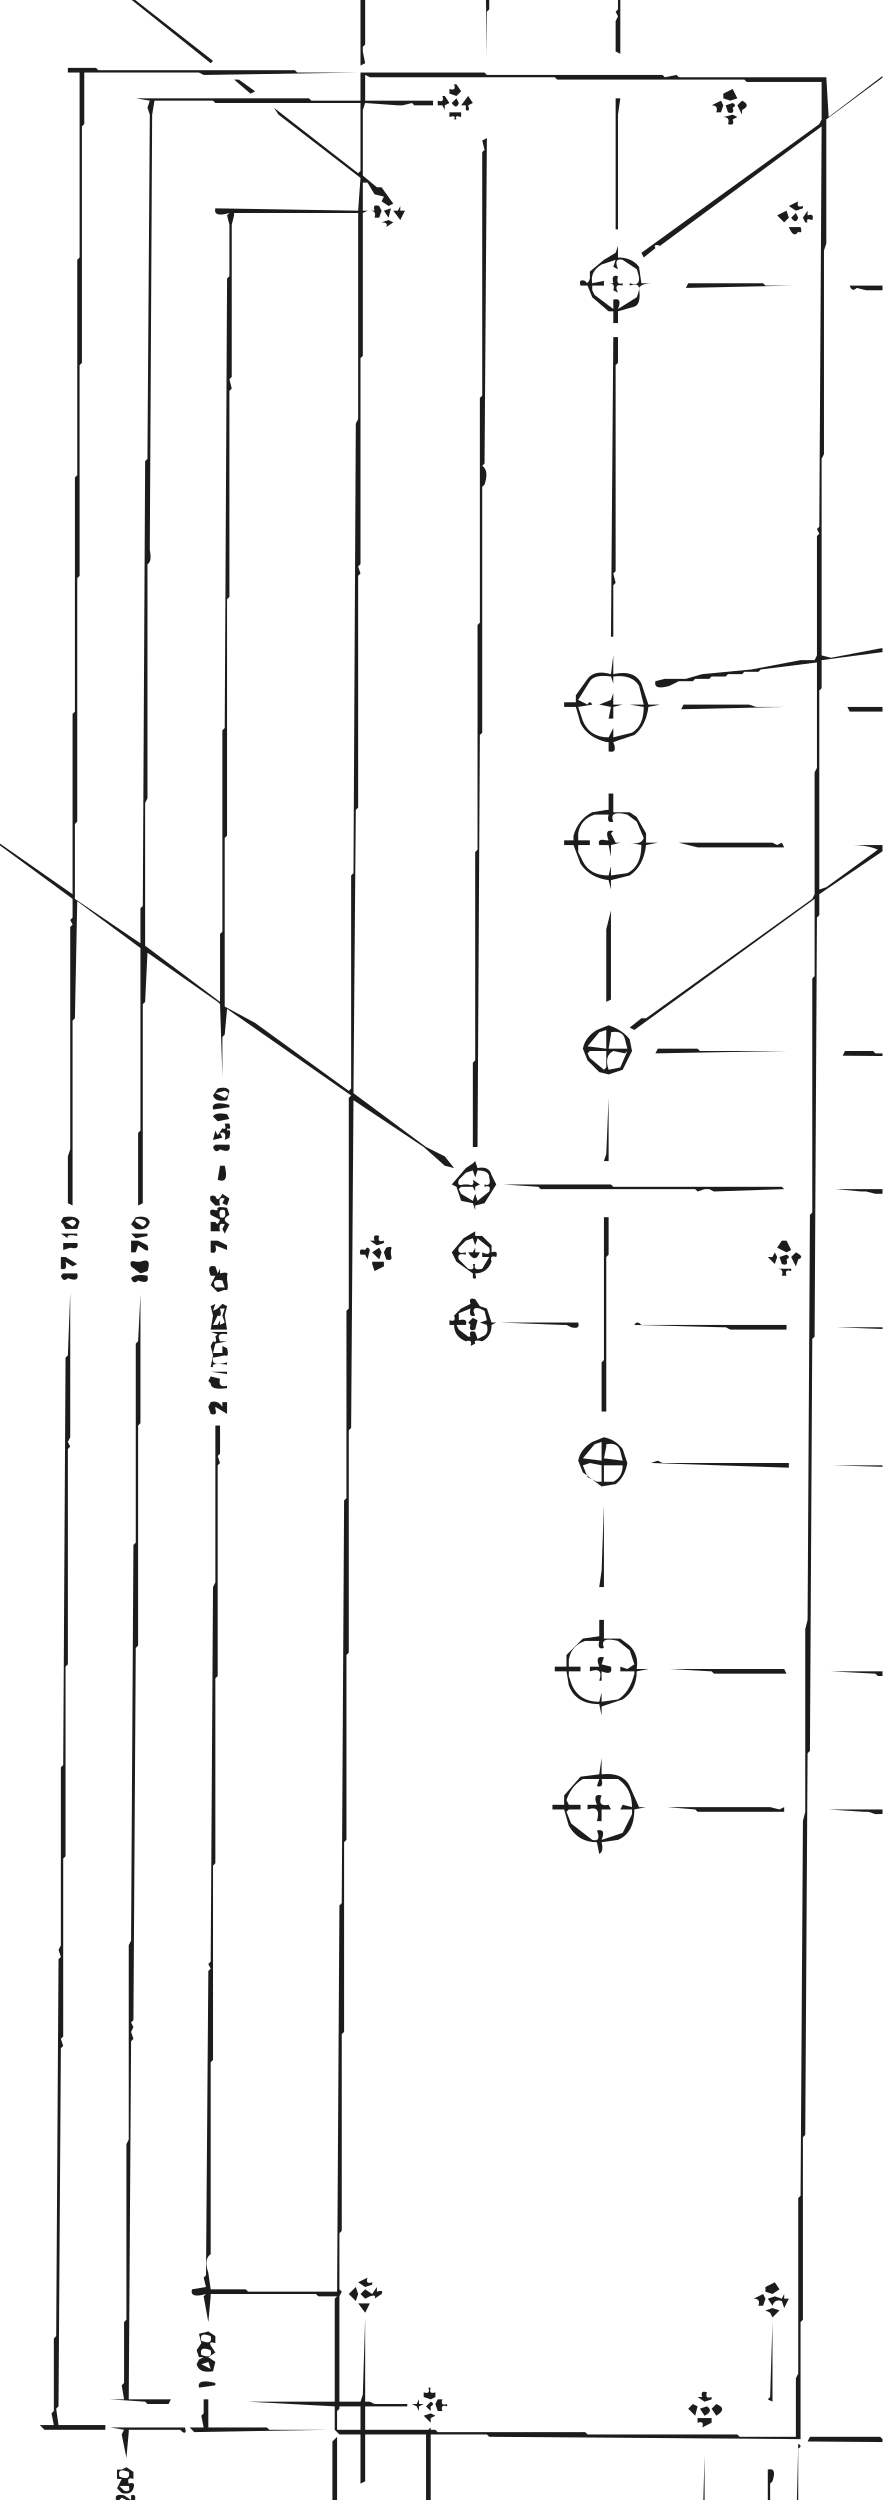
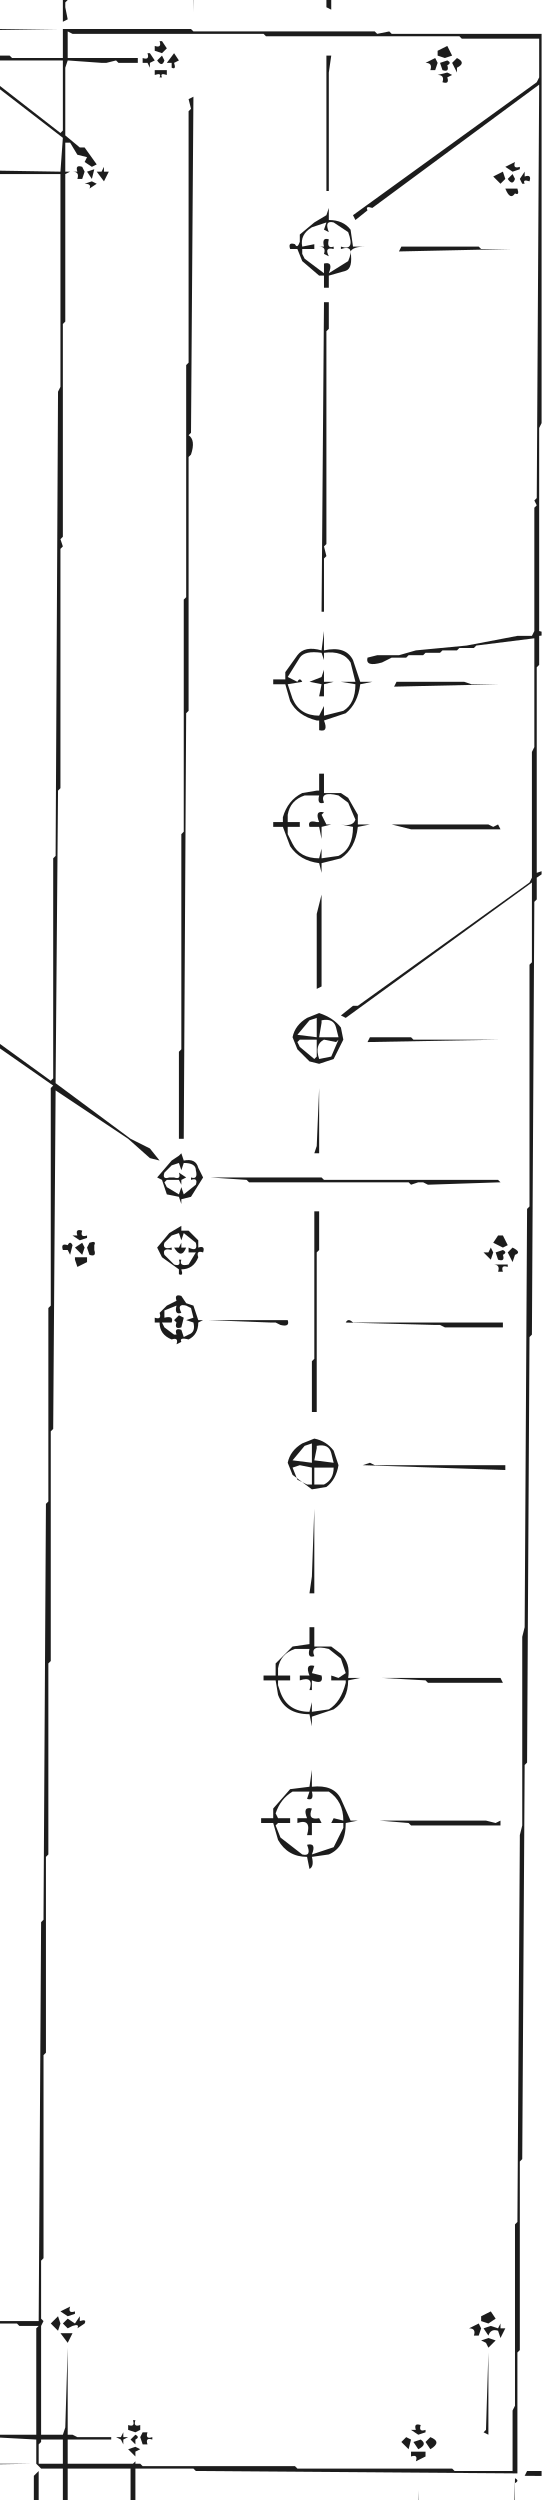
- <svg xmlns="http://www.w3.org/2000/svg" viewBox="0 0 377 1068" data-from="Modules/UNSORTED/M924/MECHANICAL/19xx - 924-03-001 - M924A M924D POWER SUPPLY FRONT PANEL - DRN DRG - ISS 1.jpg" data-kind="traced">
-   <g transform="translate(0 1068) rotate(-90)">
+ <svg xmlns="http://www.w3.org/2000/svg" viewBox="0 0 224 1034" data-from="Modules/UNSORTED/M924/MECHANICAL/19xx - 924-03-001 - M924A M924D POWER SUPPLY FRONT PANEL - DRN DRG - ISS 1.jpg" data-kind="traced">
+   <g transform="translate(0 1034) rotate(-90)">
    <defs>
      <clipPath id="c">
-         <rect width="1068" height="377" />
+         <rect width="1034" height="224" />
      </clipPath>
    </defs>
    <g clip-path="url(#c)">
-       <g transform="translate(-495 -332)" fill="#1c1c1c">
-         <path class="line" d="M1207 325L1213 326Q1206 325 1204 330L1181 363L1258 363L1259 364L1359 364L1360 365L1452 365L1453 366L1527 366L1529 366L1532 366L1532 361L1534 361L1534 373L1533 374L1533 378L1533 458L1532 459L1532 484L1531 421L1531 419L1532 417L1532 368L1510 368L1509 367L1507 367L1408 367L1407 366L1317 366L1316 365L1314 365L1212 365L1211 364L1179 364L1160 392L1175 392L1176 393L1366 394L1367 395L1369 395L1514 396L1517 395L1520 396L1521 390L1521 464L1520 465L1520 486L1532 486L1532 487L1532 539L1531 540L1531 615L1530 616L1531 621L1530 622L1530 685L1513 686L1561 749L1570 750Q1571 748 1572 751L1561 751L1512 685L1459 685L1456 684L1454 684L1369 684L1367 683L1365 683L1283 683L1282 687L1286 708L1292 756L1293 758L1298 758L1298 760Q1293 762 1291 759L1281 683L1269 683L1268 682L1183 682L1184 685L1200 707Q1202 703 1202 695L1202 711L1258 788L1258 774L1259 772L1258 770L1259 765L1259 763L1259 695L1261 694L1261 732L1260 733L1260 792L1284 824L1290 825Q1289 827 1284 826L1261 794L1259 798L1259 866L1257 866L1257 856L1255 856L1253 857L1252 856L1208 856L1201 855L1257 854L1257 838L1258 837L1257 834L1258 833L1258 791L1203 713L1202 731L1201 732Q1203 733 1202 738L1201 739L1201 804L1200 805L1200 824L1199 814L1195 815L1194 814L1172 814L1173 812L1194 812L1196 812L1199 812L1199 775L1200 774L1200 710L1181 682L1172 682L1171 681L992 680L991 679L815 678L814 677L651 676L650 675L572 675L571 674L521 674L522 541L523 540L523 516L483 516L482 515L480 522L480 565L478 565L478 538L479 537L479 522L478 518Q480 516 478 515L473 515L479 514L478 510L480 503L481 506L480 508L481 513L481 514L523 514L523 488L503 488L502 486L523 486L523 477L525 475L535 475L537 438L537 475L581 475L582 476L582 468L583 467L583 422L582 422L571 421L582 419L583 420Q581 413 585 414L586 420L590 419L591 420L721 421L722 422L724 421L725 422L885 423L887 424L889 424L954 424L954 426L942 426L941 425L938 426L937 425L847 425L846 424L844 424L767 424L766 423L683 423L682 422L600 422Q598 419 592 421L585 422L585 437L584 438L584 476L749 477L750 478L752 478L922 479L923 480L1003 480L1004 481L1094 481L1095 482L1132 429L1121 428L1120 427L1118 427L1103 427L1134 426L1135 425L1156 395L1135 394L1134 393L1132 393L1049 393L1048 391L1079 391L1080 392L1158 392L1178 365L1128 364L1127 363L1048 363L1049 361L1069 361L1072 362L1074 362L1167 362L1168 363L1170 362L1171 363L1179 363L1207 325ZM1159 394L1135 426L1162 426L1164 426L1165 427L1251 427L1252 428L1444 429L1445 430L1467 430L1471 429L1472 430Q1470 423 1474 424L1473 485L1487 486L1514 451L1517 449L1489 485L1490 486L1519 486L1519 424L1520 423L1520 398L1514 397L1330 396L1328 396Q1323 397 1322 395L1224 395L1222 395L1220 394L1159 394ZM1133 428L1126 441L1097 481L1098 482L1187 482L1189 482L1190 483L1382 484L1384 485L1386 485L1472 485L1472 432L1471 432L1467 431L1402 431L1401 430L1397 431L1396 430L1308 430L1307 429L1206 429L1205 428L1133 428ZM525 476L525 486L535 486L535 477L534 477L533 476L525 476ZM537 477L537 486L540 487L573 488L537 488L537 490L536 492L536 506L535 506L535 488L525 488L525 515L526 516L525 516L525 518L524 519L524 582L523 583L523 647L522 648L522 672L545 672L547 672L549 673L622 673L624 673L625 674L783 675L785 675L789 676L865 676L867 676L871 677L1044 678L1045 679L1145 679L1146 680L1179 680L1123 603L1124 601L1128 606L1128 608L1179 679L1181 680L1231 680L1233 680L1235 681L1280 681L1277 657L1276 656L1276 650L1275 649L1275 643L1274 642L1274 636L1273 635L1273 629L1272 628L1272 622L1270 618Q1268 611 1272 612L1273 616L1273 625L1275 632L1277 653L1281 674L1281 680L1283 681L1334 681L1335 682L1337 681L1338 682L1509 683L1458 614Q1459 611 1457 612L1453 607L1455 606L1510 682L1512 683L1528 683L1528 651L1529 650L1529 570L1530 569L1530 490L1531 488L1520 488L1520 517L1518 517L1518 509L1519 508L1518 504L1518 502L1519 488L1516 487L1488 487L1483 493L1483 495L1476 500L1475 498L1477 495L1479 496L1480 492L1485 489L1485 487L1473 487L1473 489L1472 487L1411 487L1410 486L1322 486L1321 485L1318 486L1317 485L1218 485L1217 484L1096 483L1073 514L1069 522L1064 526L1065 522L1073 513L1093 483L953 482L952 481L857 481L856 480L777 480L776 479L695 479L694 478L610 478L609 477L585 477L584 478L582 477L537 477ZM527 349L527 355L532 354L533 355L564 355L565 356L726 357L727 358L730 357L732 358L808 358L809 359L983 360L984 361L1011 362L949 362L947 361L945 362L944 361L852 361L851 360L770 360L769 359L693 359L692 358L689 359L688 358L535 357L534 356L527 357L527 377L525 377L525 351L527 349ZM1576 372L1579 373L1582 374L1576 374L1573 377L1537 423L1536 422L1576 372ZM526 379L526 411Q523 412 524 410L525 409L525 387L524 387L513 386L523 384L525 385L526 379ZM538 379L538 385L544 384L545 385L571 385L572 386L647 386L649 387L651 387L732 387L734 388L736 388L903 389L904 390L906 390L989 390L990 391L1010 392L955 392L954 391L860 391L859 390L700 389L699 388L697 389L695 388L692 389L691 388L538 387L538 405L536 404L536 395L537 394L538 379ZM526 413L526 419L531 418L532 419L538 419L538 421L526 421L526 446L525 447L525 473L524 415L526 413ZM962 421L964 422Q965 425 962 427L964 427L964 429L959 429L962 424L961 424Q958 425 959 422L962 421ZM1014 422L1018 424L1018 422Q1023 420 1022 424L1019 425L1021 426L1019 426Q1020 430 1018 429L1016 429Q1011 430 1012 428L1011 425L1014 422ZM1013 424L1013 428L1016 427Q1017 422 1013 424ZM1059 425L1065 426L1065 428Q1057 430 1059 425ZM1529 432L1529 434L1524 441L1523 439L1529 432ZM474 474L520 474L522 476L481 476L482 481L481 486Q477 487 479 482L479 480L479 476L474 476L474 474ZM583 481L586 484L583 485L580 484L583 481ZM579 485L579 490L575 488L579 485ZM588 485L590 489Q587 488 588 491L587 491L586 488L588 485ZM583 486L585 488L583 491L586 493L584 493Q585 496 583 495L581 492Q583 493 582 490L581 488L583 486ZM1027 486Q1030 485 1029 488Q1031 489 1029 490L1025 489L1027 488L1027 486ZM1535 486L1591 486L1593 487L1595 486L1596 487L1627 488L1616 489L1617 494L1616 495L1616 506Q1613 507 1614 504L1615 503L1615 495L1614 490L1615 488L1544 488L1543 487L1541 487L1536 488L1535 486ZM1033 490L1033 492Q1036 491 1035 494Q1032 493 1033 496L1032 496L1031 493L1033 490ZM1473 490L1473 492Q1476 491 1475 494L1473 495L1470 494L1470 492Q1473 493 1473 490ZM1023 491L1024 491L1024 496L1022 496L1020 492L1023 491ZM1028 491L1030 494L1028 495L1025 494L1028 491ZM1468 495L1469 498L1468 500L1466 497Q1468 498 1468 495ZM1028 496L1030 497Q1031 500 1029 499L1027 499Q1024 500 1025 497L1028 496ZM1473 496L1474 499L1470 498L1473 496ZM1473 500L1473 502L1475 503L1473 503L1473 505L1469 503L1473 500ZM536 508L536 510L538 511L536 511L536 513L535 511L533 511L535 510L536 508ZM531 513L532 516L531 518L530 516L528 516L531 513ZM539 513L541 513Q540 516 543 515L543 516Q540 515 541 518L539 518L538 516L539 513ZM535 514L537 516Q536 518 535 516L533 516L535 514ZM536 518L538 519L538 521Q535 520 536 523L535 523Q536 520 533 521L533 519L536 518ZM1518 519L1520 519Q1519 522 1522 521L1522 522L1519 524L1518 522L1516 522L1518 521L1518 519ZM1614 522L1616 523L1616 540L1626 540L1626 541L1559 541L1558 540L1539 540L1599 539L1601 539L1614 540L1613 535L1614 534L1614 522ZM997 524L999 524Q998 527 1001 526L1004 529L1006 533Q1009 532 1008 535L1005 537L1004 540L998 542L998 544L997 542Q992 542 990 538Q991 534 989 535L988 533Q991 534 990 531Q992 526 997 526L997 524ZM997 527L995 528L992 532L992 533Q995 532 994 535L991 536L992 538Q993 541 997 540L998 537L999 540L1003 539L1004 537Q1005 533 1001 535Q1000 532 1004 533L1002 528L999 528Q1000 532 997 531L997 527ZM1513 524L1515 524L1515 529L1513 529Q1514 526 1512 527L1512 526Q1514 527 1513 524ZM1523 524L1525 524Q1524 527 1527 526L1527 527L1524 529L1522 527L1523 524ZM1028 525L1034 530L1037 535L1035 535L1035 538L1031 542L1028 542Q1029 545 1026 544Q1027 541 1024 542Q1019 540 1019 535Q1016 536 1017 534L1019 534L1024 527L1028 525ZM1025 528L1021 532Q1020 535 1023 534L1023 535Q1020 534 1021 538L1026 541L1026 538L1028 538Q1026 542 1030 541L1034 536L1031 535L1034 534L1033 531L1030 528Q1027 527 1028 531L1027 531Q1028 527 1025 528ZM1057 525L1064 531L1066 534L1067 535L1064 536Q1065 541 1061 542L1057 544L1049 539L1048 535L1046 535L1049 534L1050 529L1056 527L1057 525ZM1055 528L1053 529L1050 534L1053 535L1050 536L1054 541Q1057 542 1056 539L1057 539Q1056 542 1060 541Q1063 541 1063 536L1060 535L1063 534L1062 531L1059 528Q1056 527 1057 530L1057 532Q1056 535 1059 534L1057 537L1056 535L1054 535L1056 534L1056 529L1055 528ZM1519 525L1521 527L1519 528Q1516 527 1519 525ZM1518 529L1522 532L1519 534L1518 532Q1515 533 1516 531L1518 531L1518 529ZM998 532L1000 534L999 536L995 535Q994 532 997 533L998 532ZM1028 532L1028 534L1030 535L1028 535L1028 537Q1023 535 1028 532ZM1073 534L1109 534L1110 535L1199 535L1200 536L1296 536L1297 537L1393 537L1394 538L1498 538L1499 539L1503 538L1504 540L1365 539L1364 538Q1362 541 1356 539L1355 538L1250 538L1249 537L1073 536L1073 534ZM998 546L998 579Q995 580 996 576L997 574L997 572L998 546ZM1057 547L1057 593L1056 594L1056 666L1055 667L1054 637L1055 635L1055 633L1054 630L1055 629L1055 563L1056 562L1057 547ZM1678 550L1678 591L1679 593L1678 597L1688 598L1608 598L1606 598L1604 597L1540 597L1541 595L1554 595L1556 596L1558 595L1559 596L1652 596L1656 597L1658 596L1659 597L1676 597L1675 592L1677 581L1678 550ZM790 568L792 568L792 573L796 573L804 580L805 588L812 589L805 589Q806 598 800 601L791 605L791 608L790 603Q780 603 777 596L776 589Q772 590 771 588L776 587Q776 579 783 575L790 573L790 568ZM789 574L784 576L777 585Q776 589 781 587Q782 591 777 589L780 598L788 602L790 602L790 597L792 598L791 602Q799 602 803 596L803 589Q799 590 800 587L803 588L803 581Q800 576 794 574L792 575L792 580L790 580L790 575L789 574ZM849 569L851 569L851 574L856 574L863 581L864 588L871 588L871 590L863 590L863 597L860 601Q856 605 850 604L850 609L849 604Q841 604 837 598L834 589L830 589L835 588Q835 578 843 575L849 574L849 569ZM847 575L844 576Q836 579 836 588L840 589L836 589L837 596Q840 601 848 603L849 603L849 597L851 597L850 600L852 603L858 601L862 596Q864 588 859 590Q858 587 862 588L862 582Q860 576 854 575L851 575L851 580L849 580L849 575L847 575ZM1202 573L1204 573L1204 577L1206 577Q1213 579 1216 585L1217 591L1217 592L1224 592L1224 594L1216 594L1216 601L1214 604L1207 608L1203 608L1203 613L1202 608Q1193 607 1189 601L1187 593L1183 593L1187 592Q1188 584 1194 580L1202 577L1202 573ZM1199 579L1195 581Q1189 584 1189 592L1193 593L1189 593L1190 600Q1193 606 1202 606L1203 601Q1202 606 1205 607L1212 604L1215 600Q1217 592 1212 594Q1211 591 1215 592L1215 586Q1213 580 1207 579L1204 579L1204 584L1202 584L1202 579L1199 579ZM1261 573L1263 573L1263 578L1266 578L1273 583Q1277 586 1275 593L1283 594L1275 594Q1277 603 1271 606L1262 609L1262 614L1261 609Q1253 608 1249 603L1246 594Q1241 596 1242 592L1246 592L1246 591Q1248 583 1254 580L1261 578L1261 573ZM1261 579L1255 581Q1248 584 1248 592L1252 594L1248 594L1250 602Q1253 607 1261 607L1262 601L1262 607L1270 605Q1275 602 1274 594L1271 594L1274 593Q1275 586 1272 584L1264 579L1262 583Q1264 584 1262 585L1261 579ZM939 579Q944 580 947 585L949 590Q948 595 944 598L938 600Q932 599 929 595L928 589L934 581L939 579ZM937 581L932 583L930 587L930 589L937 589L938 584L937 581ZM940 581L939 589L947 589L946 586L940 581ZM930 590L930 594Q932 598 937 598L937 590L930 590ZM940 590L939 598L943 597Q947 596 946 591L945 591L940 590ZM1441 580Q1444 579 1443 582Q1441 583 1444 584L1447 584L1452 590L1455 595L1458 596L1453 596Q1453 602 1449 605L1442 606L1442 611Q1442 606 1440 605Q1433 606 1432 603L1430 596L1425 596L1425 594L1430 594L1430 592L1436 585L1441 583L1441 580ZM1439 585L1437 586L1431 594L1435 594Q1436 598 1431 596L1436 604Q1443 607 1441 601L1442 601Q1440 607 1448 604L1452 598Q1453 594 1448 596L1449 594L1452 595L1450 589Q1447 584 1442 585L1443 590L1441 590L1441 585L1439 585ZM393 581L393 637L392 638L392 665L393 668L392 670L396 671L475 671L476 672L519 673Q518 675 517 673L435 673L434 672L385 672L385 670L390 670L390 666L391 665L391 609L392 608L393 581ZM431 581Q435 580 433 587L432 590L432 652L431 653L432 659L451 659L452 660L508 660Q509 664 503 662L502 661L426 661L424 660L430 659L429 655L430 654L430 623L431 622L431 581ZM1115 581Q1120 582 1123 587L1125 592Q1123 598 1119 601L1114 602L1106 598L1104 592L1105 588L1110 583L1115 581ZM1113 583L1111 584L1106 590L1107 591L1114 591L1114 584L1113 583ZM1116 583L1115 591L1123 591L1122 588L1116 583ZM1106 592L1107 597L1114 600L1113 599L1114 594Q1112 590 1106 592ZM1115 592L1115 600L1119 599Q1123 598 1122 593L1121 593L1115 592ZM479 582L479 632L514 633L472 633L473 631L475 632L477 632L476 627L477 626L477 601L478 600L479 582ZM790 583L792 583L792 587Q797 585 796 589Q791 587 792 592L790 593L790 589L785 589L785 587Q792 589 790 583ZM849 584L851 584L851 588Q856 586 855 590L852 589L851 593Q847 594 849 589L845 589L845 588Q851 590 849 584ZM885 588L892 589L920 590L885 590L885 588ZM1202 588Q1205 587 1204 591L1204 592Q1209 590 1208 594L1207 593L1203 595L1203 597L1202 593L1197 593L1202 592L1202 588ZM1262 588L1264 593L1267 594L1262 594L1262 598L1261 594L1256 594L1256 592L1261 593L1262 588ZM960 589L981 589L982 590L1043 590L1043 592L1027 592L1026 591L960 591L960 589ZM1067 590L1070 591L1094 592L1067 592L1067 590ZM1135 591L1166 591L1174 593L1136 593L1135 591ZM1442 592L1442 594Q1446 593 1445 596Q1441 595 1442 598L1441 598Q1442 594 1438 596L1439 594Q1442 595 1442 592ZM1291 593L1419 594L1419 596L1408 596L1407 595L1319 595L1318 594L1314 595L1313 594L1291 594L1291 593ZM1465 595L1521 595L1521 597L1514 596L1512 596L1465 596L1465 595ZM997 603Q999 604 997 606L997 668L995 668L995 644L996 642L996 640L997 603ZM938 610L939 613L938 615L938 617L938 669L936 669L938 610ZM1113 612L1115 613L1115 630L1114 631L1114 667L1113 612ZM791 617L791 661L790 665L791 667L789 667L789 630L790 629L791 617ZM850 618L850 667L848 668L848 637L849 636L850 618ZM1203 622L1203 662L1202 664L1203 666L1201 667L1201 630L1203 622ZM1260 623L1262 624L1262 652L1261 655L1261 657L1261 667L1260 623ZM1440 625L1442 626L1442 658L1441 659L1441 671L1440 625ZM534 626L536 628L535 630L531 629L534 626ZM528 630L530 630L530 636L528 636L526 632Q529 633 528 630ZM539 630L539 632Q542 631 541 634Q538 633 539 636L538 636L537 633L539 630ZM534 631L535 634Q533 637 531 633L534 631ZM534 636L536 638Q534 643 531 638L534 636ZM1518 636L1520 640L1518 641L1515 640L1515 638Q1518 639 1518 636ZM1513 641L1514 645L1513 647L1512 645Q1509 646 1510 643Q1513 644 1513 641ZM1521 641L1523 641L1525 645L1521 647L1520 644L1521 641ZM1518 642L1519 645Q1518 647 1517 645Q1514 646 1515 643L1518 642ZM1518 647L1520 649Q1518 653 1516 649L1514 649L1518 647ZM581 654L583 658L581 659L578 658L578 656Q581 657 581 654ZM576 659L577 662L576 665L573 662L575 661L576 659ZM584 659L586 659L588 663L585 665L583 662L584 659ZM538 660L539 661L571 662L537 662L538 660ZM581 660L582 663L581 666L583 667L581 667L581 669L577 667L580 666Q581 663 578 662L581 660ZM1026 660L1026 662L1028 663L1026 664L1023 663L1026 660ZM1021 664L1021 670L1020 670Q1021 667 1018 668L1018 666Q1021 667 1021 664ZM1030 664L1033 666L1033 668L1029 670L1028 668L1030 664ZM1471 664L1473 668L1470 669L1468 667L1471 664ZM1026 665L1027 668Q1026 670 1025 668Q1022 669 1023 666L1026 665ZM1466 669L1466 674Q1463 675 1464 673Q1461 671 1466 669ZM1475 669L1477 673Q1474 672 1475 675L1474 675L1473 672L1475 669ZM1026 670L1028 672Q1026 676 1025 673L1022 672L1026 670ZM1470 670L1472 672L1470 673Q1467 672 1470 670ZM1470 675L1473 677L1471 677Q1472 680 1469 679Q1470 676 1468 677L1468 676L1470 675ZM520 677L522 678L522 708L521 709L521 764L526 763L527 764L560 764L561 765L634 765L636 766Q637 764 638 767L603 767L601 766L599 766L535 766L534 765L532 766L528 765L521 766L520 773L520 805L526 804L527 805L548 805L549 806L709 807L710 808L712 808L740 809L674 809L673 808L590 808L589 807L587 807L520 807L520 834L519 835L519 846L525 845L526 846L560 846L561 847L795 849L796 851L770 851L767 850L604 849L603 848L601 848L529 848L526 847L519 848L520 890L524 889L525 890L579 890L580 891L746 892L747 893L910 894L911 895L959 895L959 897L958 896L867 896L866 895L786 895L784 894L782 895L781 894L709 894L706 893L704 893L622 893L621 892L548 892L546 891L544 891L525 891L521 892L519 892L518 901L517 872L518 871L518 809L519 805L519 803L520 677ZM790 686L790 729L795 728L796 729L802 729Q803 732 801 731L797 730L789 732L790 734L789 741L788 706L789 703L789 701L790 686ZM849 687L849 741L847 741L847 732L846 731L843 732L842 731L835 731Q834 727 840 729L842 729Q847 730 847 729L847 707L848 706L849 687ZM937 688L937 753L936 754L936 781L935 771L929 770L879 770L880 768L888 768L889 769L929 769L932 768L935 769L935 723L936 722L937 688ZM996 689L996 748L995 749L995 814L998 812L999 813Q1001 812 1000 819L998 820L995 819L995 817L994 823L993 813L987 812L927 812L926 811L833 811L832 810L773 810L774 808L789 808L790 809L961 810L962 811L964 810L965 811L987 811L992 810L993 811L993 786L994 785L994 717L995 716L996 689ZM1055 689L1055 737L1054 738L1054 801L1053 806L1053 808Q1051 814 1059 811L1065 813L1057 814L1053 813L1053 823L1052 775L1053 774L1053 706L1054 702L1054 700L1055 689ZM1112 692L1114 693L1114 705L1113 706L1113 773L1112 774L1112 811L1139 813L1118 813L1117 814L1112 813L1112 823L1110 823L1110 817L1111 816L1112 692ZM1441 695L1441 731L1441 733L1440 735L1440 807L1439 808L1439 873L1438 878L1438 880L1438 912L1437 902L1427 902L1426 901L1230 900L1229 899L1227 899L1047 898L1045 897L1043 898L1042 897L996 897Q995 894 998 895L1002 896L1004 896L1086 896L1087 897L1089 897L1174 897L1175 898L1179 897L1180 898L1275 898L1276 899L1431 900L1433 899L1437 900L1437 844L1438 840L1438 838L1438 778Q1440 776 1439 772L1438 770L1439 769L1439 702L1440 698Q1438 696 1441 695Z" />
-         <path class="text" d="M1018 358L1019 359L1019 365Q1015 366 1017 361Q1015 359 1018 358ZM1021 358L1026 358L1026 360L1023 365L1022 363L1024 360Q1020 361 1021 358ZM1036 358L1036 365L1035 365Q1036 360 1034 361L1036 358ZM1041 358L1043 359Q1044 365 1041 366L1038 365L1038 360L1040 359L1041 358ZM1041 360L1039 363Q1041 366 1042 363L1041 360ZM1029 359L1032 359L1032 365Q1029 366 1030 362L1029 359ZM494 382Q498 380 497 385L495 388L497 388Q498 391 493 389L495 386L496 384L495 383L493 384L494 382ZM500 382L504 384L504 382L508 382L508 384L509 386L507 389L504 389Q505 386 502 387Q503 390 500 389Q497 388 498 384L500 382ZM501 383L499 385Q498 388 501 387L501 383ZM505 383Q503 388 507 387Q509 382 505 383ZM1017 388Q1019 390 1018 395Q1014 396 1016 391Q1014 389 1017 388ZM1022 388Q1025 387 1024 390L1024 392Q1026 397 1020 395L1019 392L1022 388ZM1028 388L1033 388L1033 391L1031 395Q1028 396 1029 394L1031 391L1028 390L1028 388ZM1036 388L1036 395L1035 395L1034 390L1036 388ZM1040 388L1043 390Q1044 395 1041 396Q1037 395 1038 390L1040 388ZM1041 390L1039 393Q1041 396 1042 393Q1043 389 1041 390ZM553 416L555 417L556 419L556 417L559 416L562 418L566 417L567 421L565 424L562 424Q563 421 561 422L558 424L556 421L554 424L550 423Q549 417 553 416ZM553 418L551 422L554 421L553 418ZM557 418Q555 423 559 422Q561 417 557 418ZM563 418Q561 423 565 422Q567 417 563 418ZM543 417Q547 416 545 424L544 424L543 417ZM973 421L975 422L974 426Q970 425 971 429L970 429Q969 422 972 422L973 421ZM977 422L977 429L976 429L977 422ZM979 422L984 423L988 422L990 423Q989 425 992 424L993 425L994 422L994 429L993 429Q994 424 990 426L990 429L989 424L985 423L985 427L987 427L988 427L987 429Q983 430 984 428L983 423Q979 422 981 429L980 429Q981 422 979 423L979 422ZM995 422L1001 423L1005 422L1006 424L1003 423L1004 425L1006 427L1005 429L1001 428L995 429L995 422ZM997 423L997 425L999 426L997 426L998 428L1001 427L1004 428L1004 426Q1000 427 1001 425L997 423ZM1028 422L1033 422L1033 425L1031 429L1029 429L1031 424Q1027 425 1028 422ZM1037 422L1041 422L1041 424Q1039 425 1042 426L1044 422Q1047 421 1046 424L1046 425Q1048 424 1047 429L1044 430Q1042 426 1040 430L1036 428L1038 427L1040 428Q1041 425 1037 426L1037 422ZM1043 426Q1042 429 1046 428Q1047 425 1043 426ZM1050 422Q1053 421 1052 424Q1049 425 1053 427L1051 430L1048 429L1049 427L1051 428Q1052 425 1048 426L1048 424L1050 422ZM1073 423L1074 424L1074 430Q1070 431 1072 426Q1070 424 1073 423ZM1076 423L1080 424L1078 425L1081 427Q1080 429 1083 428L1083 430Q1080 431 1081 429L1080 429Q1081 431 1077 430L1076 428Q1080 429 1079 426L1077 427L1076 423ZM1086 423Q1088 424 1087 429L1085 430L1084 425L1086 423ZM1089 423Q1093 422 1091 430L1090 430L1089 423ZM1095 423L1098 425Q1099 429 1097 430L1093 429Q1092 424 1095 423ZM1096 424L1094 428Q1096 431 1097 428L1096 424Z" />
+       <g transform="translate(-510 -460)" fill="#1c1c1c">
+         <path class="line" d="M1207 325L1213 326Q1206 325 1204 330L1181 363L1258 363L1259 364L1359 364L1360 365L1452 365L1453 366L1527 366L1529 366L1532 366L1532 361L1534 361L1534 373L1533 374L1533 378L1533 458L1532 459L1532 484L1531 421L1531 419L1532 417L1532 368L1510 368L1509 367L1507 367L1408 367L1407 366L1317 366L1316 365L1314 365L1212 365L1211 364L1179 364L1160 392L1175 392L1176 393L1366 394L1367 395L1369 395L1514 396L1517 395L1520 396L1521 390L1521 464L1520 465L1520 486L1532 486L1532 487L1532 539L1531 540L1531 615L1530 616L1531 621L1530 622L1530 685L1513 686L1561 749L1570 750Q1571 748 1572 751L1561 751L1512 685L1459 685L1456 684L1454 684L1369 684L1367 683L1365 683L1283 683L1282 687L1286 708L1292 756L1293 758L1298 758L1298 760Q1293 762 1291 759L1281 683L1269 683L1268 682L1183 682L1184 685L1200 707Q1202 703 1202 695L1202 711L1258 788L1258 774L1259 772L1258 770L1259 765L1259 763L1259 695L1261 694L1261 732L1260 733L1260 792L1284 824L1290 825Q1289 827 1284 826L1261 794L1259 798L1259 866L1257 866L1257 856L1255 856L1253 857L1252 856L1208 856L1201 855L1257 854L1257 838L1258 837L1257 834L1258 833L1258 791L1203 713L1202 731L1201 732Q1203 733 1202 738L1201 739L1201 804L1200 805L1200 824L1199 814L1195 815L1194 814L1172 814L1173 812L1194 812L1196 812L1199 812L1199 775L1200 774L1200 710L1181 682L1172 682L1171 681L992 680L991 679L815 678L814 677L651 676L650 675L572 675L571 674L521 674L522 541L523 540L523 516L483 516L482 515L480 522L480 565L478 565L478 538L479 537L479 522L478 518Q480 516 478 515L473 515L479 514L478 510L480 503L481 506L480 508L481 513L481 514L523 514L523 488L503 488L502 486L523 486L523 477L525 475L535 475L537 438L537 475L581 475L582 476L582 468L583 467L583 422L582 422L571 421L582 419L583 420Q581 413 585 414L586 420L590 419L591 420L721 421L722 422L724 421L725 422L885 423L887 424L889 424L954 424L954 426L942 426L941 425L938 426L937 425L847 425L846 424L844 424L767 424L766 423L683 423L682 422L600 422Q598 419 592 421L585 422L585 437L584 438L584 476L749 477L750 478L752 478L922 479L923 480L1003 480L1004 481L1094 481L1095 482L1132 429L1121 428L1120 427L1118 427L1103 427L1134 426L1135 425L1156 395L1135 394L1134 393L1132 393L1049 393L1048 391L1079 391L1080 392L1158 392L1178 365L1128 364L1127 363L1048 363L1049 361L1069 361L1072 362L1074 362L1167 362L1168 363L1170 362L1171 363L1179 363L1207 325ZM1159 394L1135 426L1162 426L1164 426L1165 427L1251 427L1252 428L1444 429L1445 430L1467 430L1471 429L1472 430Q1470 423 1474 424L1473 485L1487 486L1514 451L1517 449L1489 485L1490 486L1519 486L1519 424L1520 423L1520 398L1514 397L1330 396L1328 396Q1323 397 1322 395L1224 395L1222 395L1220 394L1159 394ZM1133 428L1126 441L1097 481L1098 482L1187 482L1189 482L1190 483L1382 484L1384 485L1386 485L1472 485L1472 432L1471 432L1467 431L1402 431L1401 430L1397 431L1396 430L1308 430L1307 429L1206 429L1205 428L1133 428ZM525 476L525 486L535 486L535 477L534 477L533 476L525 476ZM537 477L537 486L540 487L573 488L537 488L537 490L536 492L536 506L535 506L535 488L525 488L525 515L526 516L525 516L525 518L524 519L524 582L523 583L523 647L522 648L522 672L545 672L547 672L549 673L622 673L624 673L625 674L783 675L785 675L789 676L865 676L867 676L871 677L1044 678L1045 679L1145 679L1146 680L1179 680L1123 603L1124 601L1128 606L1128 608L1179 679L1181 680L1231 680L1233 680L1235 681L1280 681L1277 657L1276 656L1276 650L1275 649L1275 643L1274 642L1274 636L1273 635L1273 629L1272 628L1272 622L1270 618Q1268 611 1272 612L1273 616L1273 625L1275 632L1277 653L1281 674L1281 680L1283 681L1334 681L1335 682L1337 681L1338 682L1509 683L1458 614Q1459 611 1457 612L1453 607L1455 606L1510 682L1512 683L1528 683L1528 651L1529 650L1529 570L1530 569L1530 490L1531 488L1520 488L1520 517L1518 517L1518 509L1519 508L1518 504L1518 502L1519 488L1516 487L1488 487L1483 493L1483 495L1476 500L1475 498L1477 495L1479 496L1480 492L1485 489L1485 487L1473 487L1473 489L1472 487L1411 487L1410 486L1322 486L1321 485L1318 486L1317 485L1218 485L1217 484L1096 483L1073 514L1069 522L1064 526L1065 522L1073 513L1093 483L953 482L952 481L857 481L856 480L777 480L776 479L695 479L694 478L610 478L609 477L585 477L584 478L582 477L537 477ZM526 413L526 419L531 418L532 419L538 419L538 421L526 421L526 446L525 447L525 473L524 415L526 413ZM474 474L520 474L522 476L481 476L482 481L481 486Q477 487 479 482L479 480L479 476L474 476L474 474ZM583 481L586 484L583 485L580 484L583 481ZM579 485L579 490L575 488L579 485ZM588 485L590 489Q587 488 588 491L587 491L586 488L588 485ZM583 486L585 488L583 491L586 493L584 493Q585 496 583 495L581 492Q583 493 582 490L581 488L583 486ZM1027 486Q1030 485 1029 488Q1031 489 1029 490L1025 489L1027 488L1027 486ZM1535 486L1591 486L1593 487L1595 486L1596 487L1627 488L1616 489L1617 494L1616 495L1616 506Q1613 507 1614 504L1615 503L1615 495L1614 490L1615 488L1544 488L1543 487L1541 487L1536 488L1535 486ZM1033 490L1033 492Q1036 491 1035 494Q1032 493 1033 496L1032 496L1031 493L1033 490ZM1473 490L1473 492Q1476 491 1475 494L1473 495L1470 494L1470 492Q1473 493 1473 490ZM1023 491L1024 491L1024 496L1022 496L1020 492L1023 491ZM1028 491L1030 494L1028 495L1025 494L1028 491ZM1468 495L1469 498L1468 500L1466 497Q1468 498 1468 495ZM1028 496L1030 497Q1031 500 1029 499L1027 499Q1024 500 1025 497L1028 496ZM1473 496L1474 499L1470 498L1473 496ZM1473 500L1473 502L1475 503L1473 503L1473 505L1469 503L1473 500ZM536 508L536 510L538 511L536 511L536 513L535 511L533 511L535 510L536 508ZM531 513L532 516L531 518L530 516L528 516L531 513ZM539 513L541 513Q540 516 543 515L543 516Q540 515 541 518L539 518L538 516L539 513ZM535 514L537 516Q536 518 535 516L533 516L535 514ZM536 518L538 519L538 521Q535 520 536 523L535 523Q536 520 533 521L533 519L536 518ZM1518 519L1520 519Q1519 522 1522 521L1522 522L1519 524L1518 522L1516 522L1518 521L1518 519ZM1614 522L1616 523L1616 540L1626 540L1626 541L1559 541L1558 540L1539 540L1599 539L1601 539L1614 540L1613 535L1614 534L1614 522ZM997 524L999 524Q998 527 1001 526L1004 529L1006 533Q1009 532 1008 535L1005 537L1004 540L998 542L998 544L997 542Q992 542 990 538Q991 534 989 535L988 533Q991 534 990 531Q992 526 997 526L997 524ZM997 527L995 528L992 532L992 533Q995 532 994 535L991 536L992 538Q993 541 997 540L998 537L999 540L1003 539L1004 537Q1005 533 1001 535Q1000 532 1004 533L1002 528L999 528Q1000 532 997 531L997 527ZM1513 524L1515 524L1515 529L1513 529Q1514 526 1512 527L1512 526Q1514 527 1513 524ZM1523 524L1525 524Q1524 527 1527 526L1527 527L1524 529L1522 527L1523 524ZM1028 525L1034 530L1037 535L1035 535L1035 538L1031 542L1028 542Q1029 545 1026 544Q1027 541 1024 542Q1019 540 1019 535Q1016 536 1017 534L1019 534L1024 527L1028 525ZM1025 528L1021 532Q1020 535 1023 534L1023 535Q1020 534 1021 538L1026 541L1026 538L1028 538Q1026 542 1030 541L1034 536L1031 535L1034 534L1033 531L1030 528Q1027 527 1028 531L1027 531Q1028 527 1025 528ZM1057 525L1064 531L1066 534L1067 535L1064 536Q1065 541 1061 542L1057 544L1049 539L1048 535L1046 535L1049 534L1050 529L1056 527L1057 525ZM1055 528L1053 529L1050 534L1053 535L1050 536L1054 541Q1057 542 1056 539L1057 539Q1056 542 1060 541Q1063 541 1063 536L1060 535L1063 534L1062 531L1059 528Q1056 527 1057 530L1057 532Q1056 535 1059 534L1057 537L1056 535L1054 535L1056 534L1056 529L1055 528ZM1519 525L1521 527L1519 528Q1516 527 1519 525ZM1518 529L1522 532L1519 534L1518 532Q1515 533 1516 531L1518 531L1518 529ZM998 532L1000 534L999 536L995 535Q994 532 997 533L998 532ZM1028 532L1028 534L1030 535L1028 535L1028 537Q1023 535 1028 532ZM1073 534L1109 534L1110 535L1199 535L1200 536L1296 536L1297 537L1393 537L1394 538L1498 538L1499 539L1503 538L1504 540L1365 539L1364 538Q1362 541 1356 539L1355 538L1250 538L1249 537L1073 536L1073 534ZM998 546L998 579Q995 580 996 576L997 574L997 572L998 546ZM1057 547L1057 593L1056 594L1056 666L1055 667L1054 637L1055 635L1055 633L1054 630L1055 629L1055 563L1056 562L1057 547ZM1678 550L1678 591L1679 593L1678 597L1688 598L1608 598L1606 598L1604 597L1540 597L1541 595L1554 595L1556 596L1558 595L1559 596L1652 596L1656 597L1658 596L1659 597L1676 597L1675 592L1677 581L1678 550ZM790 568L792 568L792 573L796 573L804 580L805 588L812 589L805 589Q806 598 800 601L791 605L791 608L790 603Q780 603 777 596L776 589Q772 590 771 588L776 587Q776 579 783 575L790 573L790 568ZM789 574L784 576L777 585Q776 589 781 587Q782 591 777 589L780 598L788 602L790 602L790 597L792 598L791 602Q799 602 803 596L803 589Q799 590 800 587L803 588L803 581Q800 576 794 574L792 575L792 580L790 580L790 575L789 574ZM849 569L851 569L851 574L856 574L863 581L864 588L871 588L871 590L863 590L863 597L860 601Q856 605 850 604L850 609L849 604Q841 604 837 598L834 589L830 589L835 588Q835 578 843 575L849 574L849 569ZM847 575L844 576Q836 579 836 588L840 589L836 589L837 596Q840 601 848 603L849 603L849 597L851 597L850 600L852 603L858 601L862 596Q864 588 859 590Q858 587 862 588L862 582Q860 576 854 575L851 575L851 580L849 580L849 575L847 575ZM1202 573L1204 573L1204 577L1206 577Q1213 579 1216 585L1217 591L1217 592L1224 592L1224 594L1216 594L1216 601L1214 604L1207 608L1203 608L1203 613L1202 608Q1193 607 1189 601L1187 593L1183 593L1187 592Q1188 584 1194 580L1202 577L1202 573ZM1199 579L1195 581Q1189 584 1189 592L1193 593L1189 593L1190 600Q1193 606 1202 606L1203 601Q1202 606 1205 607L1212 604L1215 600Q1217 592 1212 594Q1211 591 1215 592L1215 586Q1213 580 1207 579L1204 579L1204 584L1202 584L1202 579L1199 579ZM1261 573L1263 573L1263 578L1266 578L1273 583Q1277 586 1275 593L1283 594L1275 594Q1277 603 1271 606L1262 609L1262 614L1261 609Q1253 608 1249 603L1246 594Q1241 596 1242 592L1246 592L1246 591Q1248 583 1254 580L1261 578L1261 573ZM1261 579L1255 581Q1248 584 1248 592L1252 594L1248 594L1250 602Q1253 607 1261 607L1262 601L1262 607L1270 605Q1275 602 1274 594L1271 594L1274 593Q1275 586 1272 584L1264 579L1262 583Q1264 584 1262 585L1261 579ZM939 579Q944 580 947 585L949 590Q948 595 944 598L938 600Q932 599 929 595L928 589L934 581L939 579ZM937 581L932 583L930 587L930 589L937 589L938 584L937 581ZM940 581L939 589L947 589L946 586L940 581ZM930 590L930 594Q932 598 937 598L937 590L930 590ZM940 590L939 598L943 597Q947 596 946 591L945 591L940 590ZM1441 580Q1444 579 1443 582Q1441 583 1444 584L1447 584L1452 590L1455 595L1458 596L1453 596Q1453 602 1449 605L1442 606L1442 611Q1442 606 1440 605Q1433 606 1432 603L1430 596L1425 596L1425 594L1430 594L1430 592L1436 585L1441 583L1441 580ZM1439 585L1437 586L1431 594L1435 594Q1436 598 1431 596L1436 604Q1443 607 1441 601L1442 601Q1440 607 1448 604L1452 598Q1453 594 1448 596L1449 594L1452 595L1450 589Q1447 584 1442 585L1443 590L1441 590L1441 585L1439 585ZM393 581L393 637L392 638L392 665L393 668L392 670L396 671L475 671L476 672L519 673Q518 675 517 673L435 673L434 672L385 672L385 670L390 670L390 666L391 665L391 609L392 608L393 581ZM1115 581Q1120 582 1123 587L1125 592Q1123 598 1119 601L1114 602L1106 598L1104 592L1105 588L1110 583L1115 581ZM1113 583L1111 584L1106 590L1107 591L1114 591L1114 584L1113 583ZM1116 583L1115 591L1123 591L1122 588L1116 583ZM1106 592L1107 597L1114 600L1113 599L1114 594Q1112 590 1106 592ZM1115 592L1115 600L1119 599Q1123 598 1122 593L1121 593L1115 592ZM479 582L479 632L514 633L472 633L473 631L475 632L477 632L476 627L477 626L477 601L478 600L479 582ZM790 583L792 583L792 587Q797 585 796 589Q791 587 792 592L790 593L790 589L785 589L785 587Q792 589 790 583ZM849 584L851 584L851 588Q856 586 855 590L852 589L851 593Q847 594 849 589L845 589L845 588Q851 590 849 584ZM885 588L892 589L920 590L885 590L885 588ZM1202 588Q1205 587 1204 591L1204 592Q1209 590 1208 594L1207 593L1203 595L1203 597L1202 593L1197 593L1202 592L1202 588ZM1262 588L1264 593L1267 594L1262 594L1262 598L1261 594L1256 594L1256 592L1261 593L1262 588ZM960 589L981 589L982 590L1043 590L1043 592L1027 592L1026 591L960 591L960 589ZM1067 590L1070 591L1094 592L1067 592L1067 590ZM1135 591L1166 591L1174 593L1136 593L1135 591ZM1442 592L1442 594Q1446 593 1445 596Q1441 595 1442 598L1441 598Q1442 594 1438 596L1439 594Q1442 595 1442 592ZM1291 593L1419 594L1419 596L1408 596L1407 595L1319 595L1318 594L1314 595L1313 594L1291 594L1291 593ZM1465 595L1521 595L1521 597L1514 596L1512 596L1465 596L1465 595ZM997 603Q999 604 997 606L997 668L995 668L995 644L996 642L996 640L997 603ZM938 610L939 613L938 615L938 617L938 669L936 669L938 610ZM1113 612L1115 613L1115 630L1114 631L1114 667L1113 612ZM791 617L791 661L790 665L791 667L789 667L789 630L790 629L791 617ZM850 618L850 667L848 668L848 637L849 636L850 618ZM1203 622L1203 662L1202 664L1203 666L1201 667L1201 630L1203 622ZM1260 623L1262 624L1262 652L1261 655L1261 657L1261 667L1260 623ZM1440 625L1442 626L1442 658L1441 659L1441 671L1440 625ZM534 626L536 628L535 630L531 629L534 626ZM528 630L530 630L530 636L528 636L526 632Q529 633 528 630ZM539 630L539 632Q542 631 541 634Q538 633 539 636L538 636L537 633L539 630ZM534 631L535 634Q533 637 531 633L534 631ZM534 636L536 638Q534 643 531 638L534 636ZM1518 636L1520 640L1518 641L1515 640L1515 638Q1518 639 1518 636ZM1513 641L1514 645L1513 647L1512 645Q1509 646 1510 643Q1513 644 1513 641ZM1521 641L1523 641L1525 645L1521 647L1520 644L1521 641ZM1518 642L1519 645Q1518 647 1517 645Q1514 646 1515 643L1518 642ZM1518 647L1520 649Q1518 653 1516 649L1514 649L1518 647ZM581 654L583 658L581 659L578 658L578 656Q581 657 581 654ZM576 659L577 662L576 665L573 662L575 661L576 659ZM584 659L586 659L588 663L585 665L583 662L584 659ZM538 660L539 661L571 662L537 662L538 660ZM581 660L582 663L581 666L583 667L581 667L581 669L577 667L580 666Q581 663 578 662L581 660ZM1026 660L1026 662L1028 663L1026 664L1023 663L1026 660ZM1021 664L1021 670L1020 670Q1021 667 1018 668L1018 666Q1021 667 1021 664ZM1030 664L1033 666L1033 668L1029 670L1028 668L1030 664ZM1471 664L1473 668L1470 669L1468 667L1471 664ZM1026 665L1027 668Q1026 670 1025 668Q1022 669 1023 666L1026 665ZM1466 669L1466 674Q1463 675 1464 673Q1461 671 1466 669ZM1475 669L1477 673Q1474 672 1475 675L1474 675L1473 672L1475 669ZM1026 670L1028 672Q1026 676 1025 673L1022 672L1026 670ZM1470 670L1472 672L1470 673Q1467 672 1470 670ZM1470 675L1473 677L1471 677Q1472 680 1469 679Q1470 676 1468 677L1468 676L1470 675ZM520 677L522 678L522 708L521 709L521 764L526 763L527 764L560 764L561 765L634 765L636 766Q637 764 638 767L603 767L601 766L599 766L535 766L534 765L532 766L528 765L521 766L520 773L520 805L526 804L527 805L548 805L549 806L709 807L710 808L712 808L740 809L674 809L673 808L590 808L589 807L587 807L520 807L520 834L519 835L519 846L525 845L526 846L560 846L561 847L795 849L796 851L770 851L767 850L604 849L603 848L601 848L529 848L526 847L519 848L520 890L524 889L525 890L579 890L580 891L746 892L747 893L910 894L911 895L959 895L959 897L958 896L867 896L866 895L786 895L784 894L782 895L781 894L709 894L706 893L704 893L622 893L621 892L548 892L546 891L544 891L525 891L521 892L519 892L518 901L517 872L518 871L518 809L519 805L519 803L520 677Z" />
      </g>
    </g>
  </g>
</svg>
